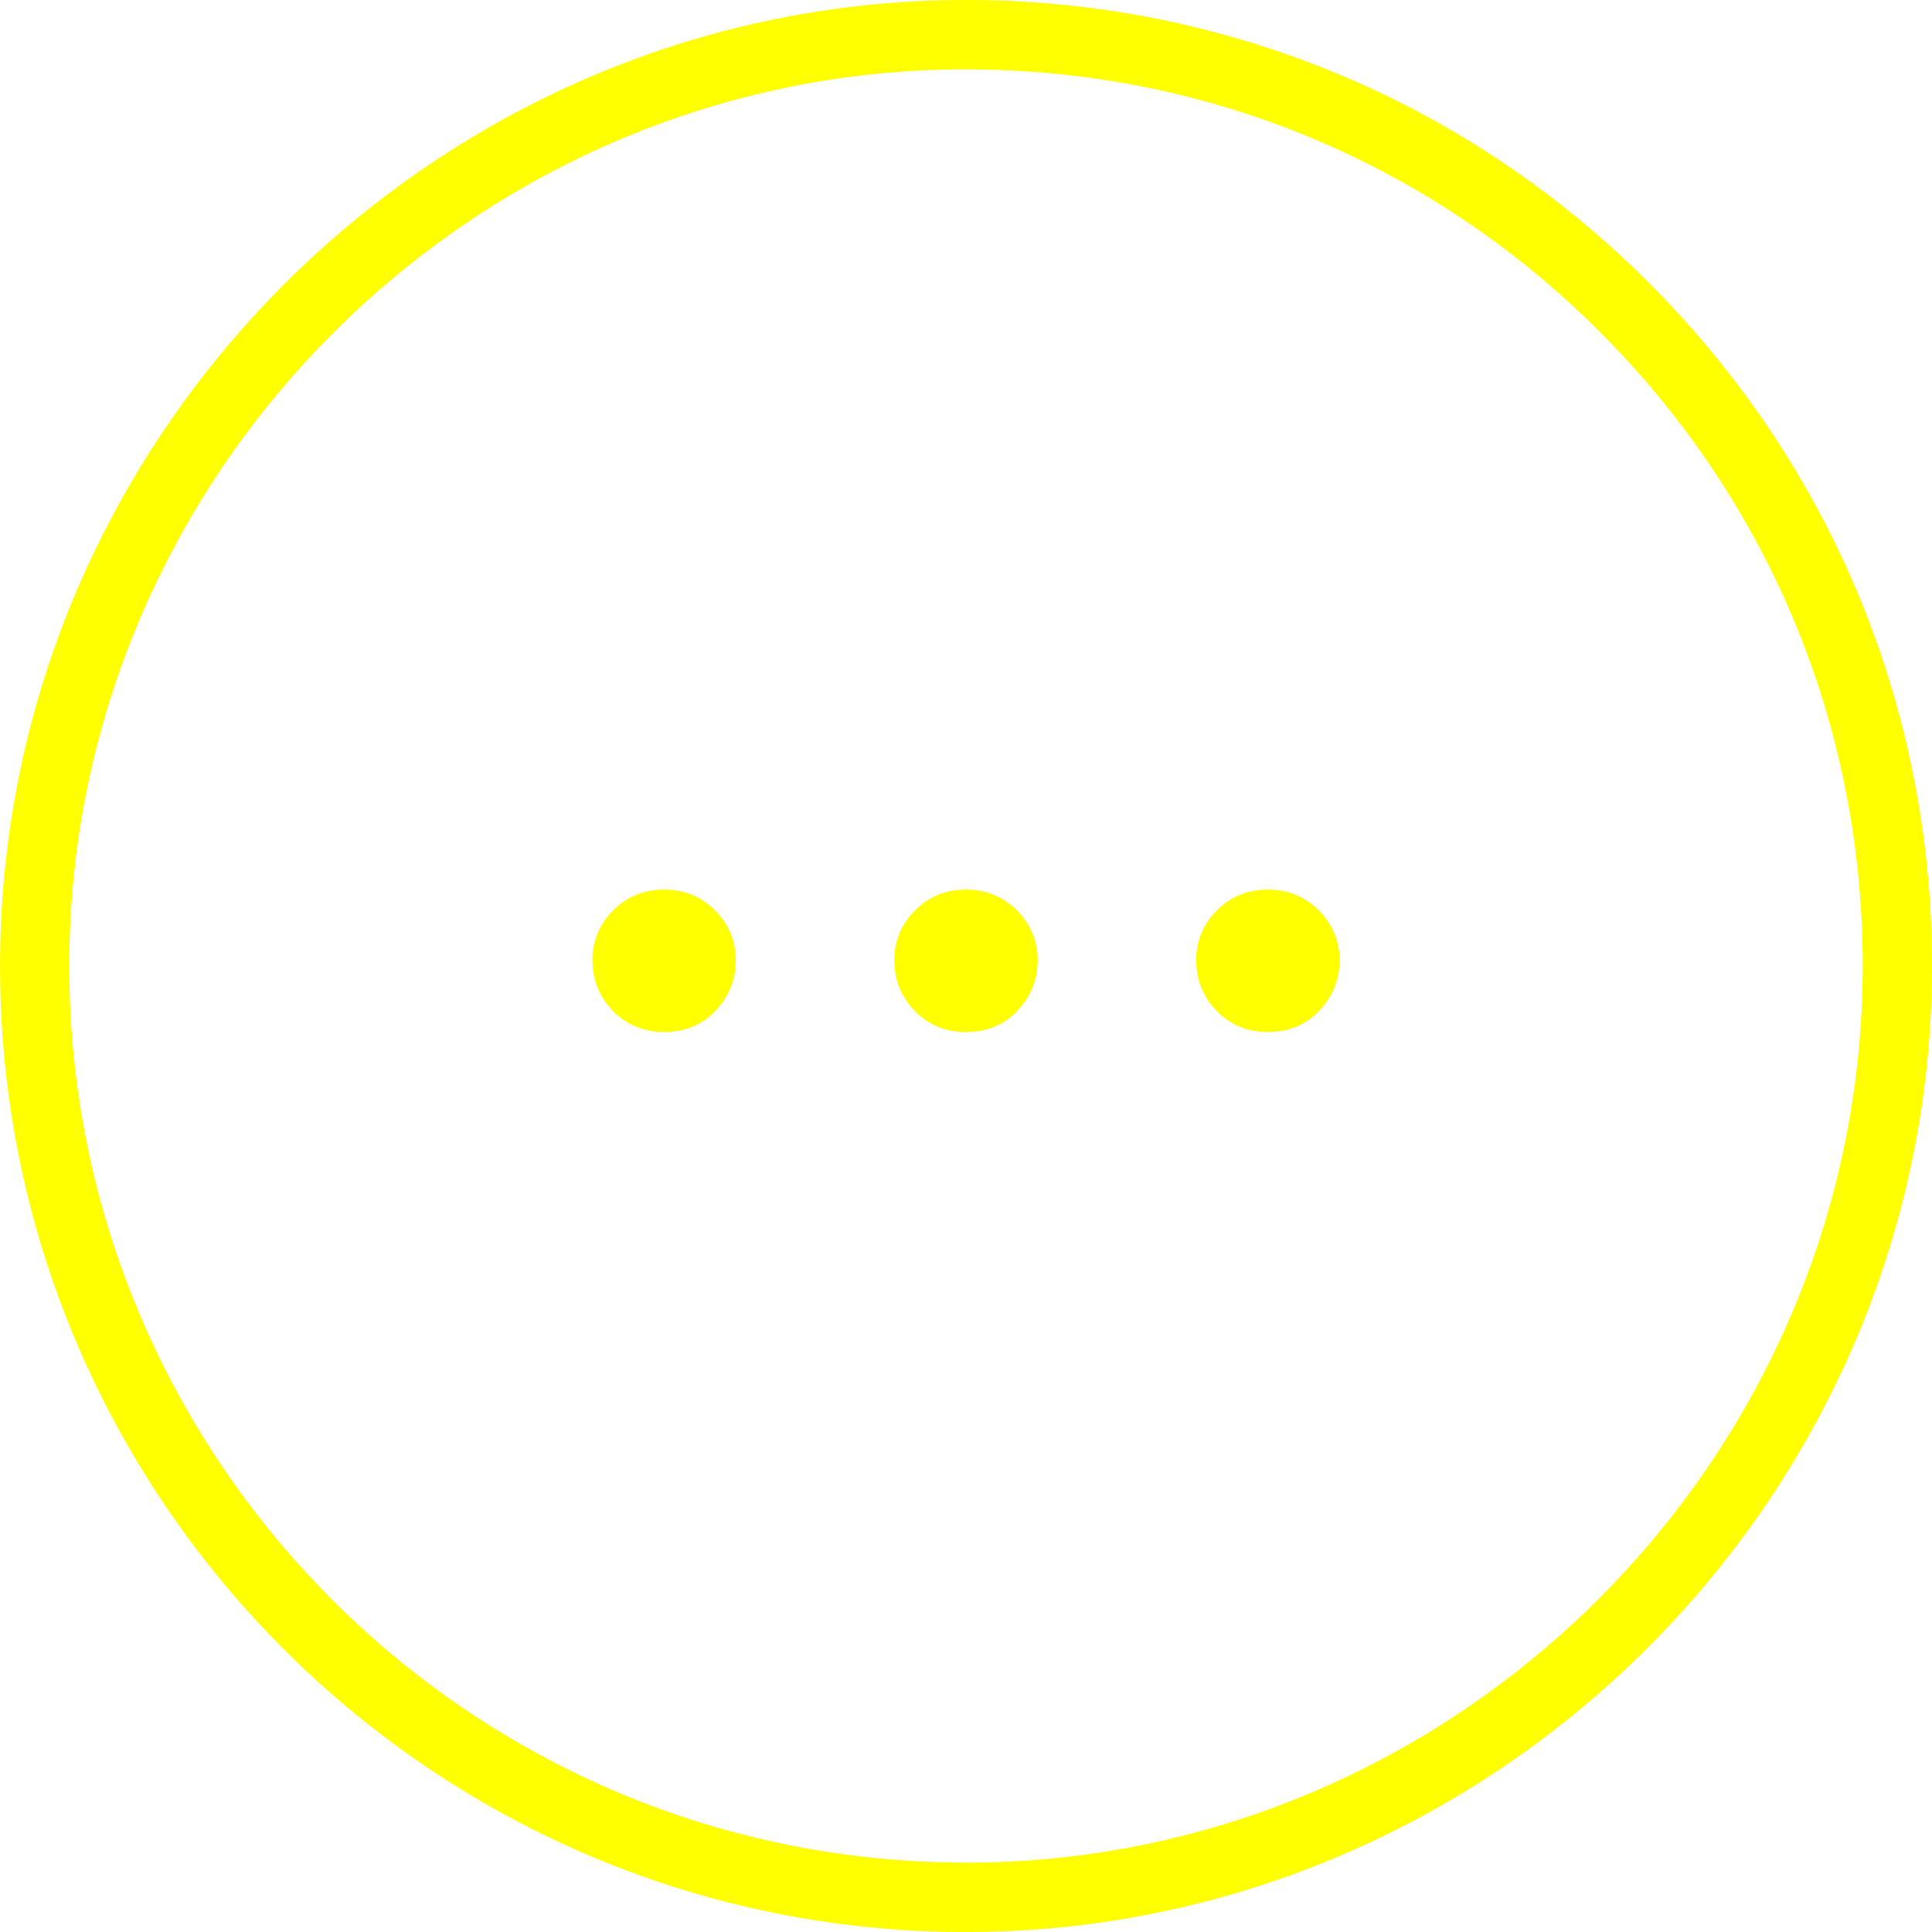
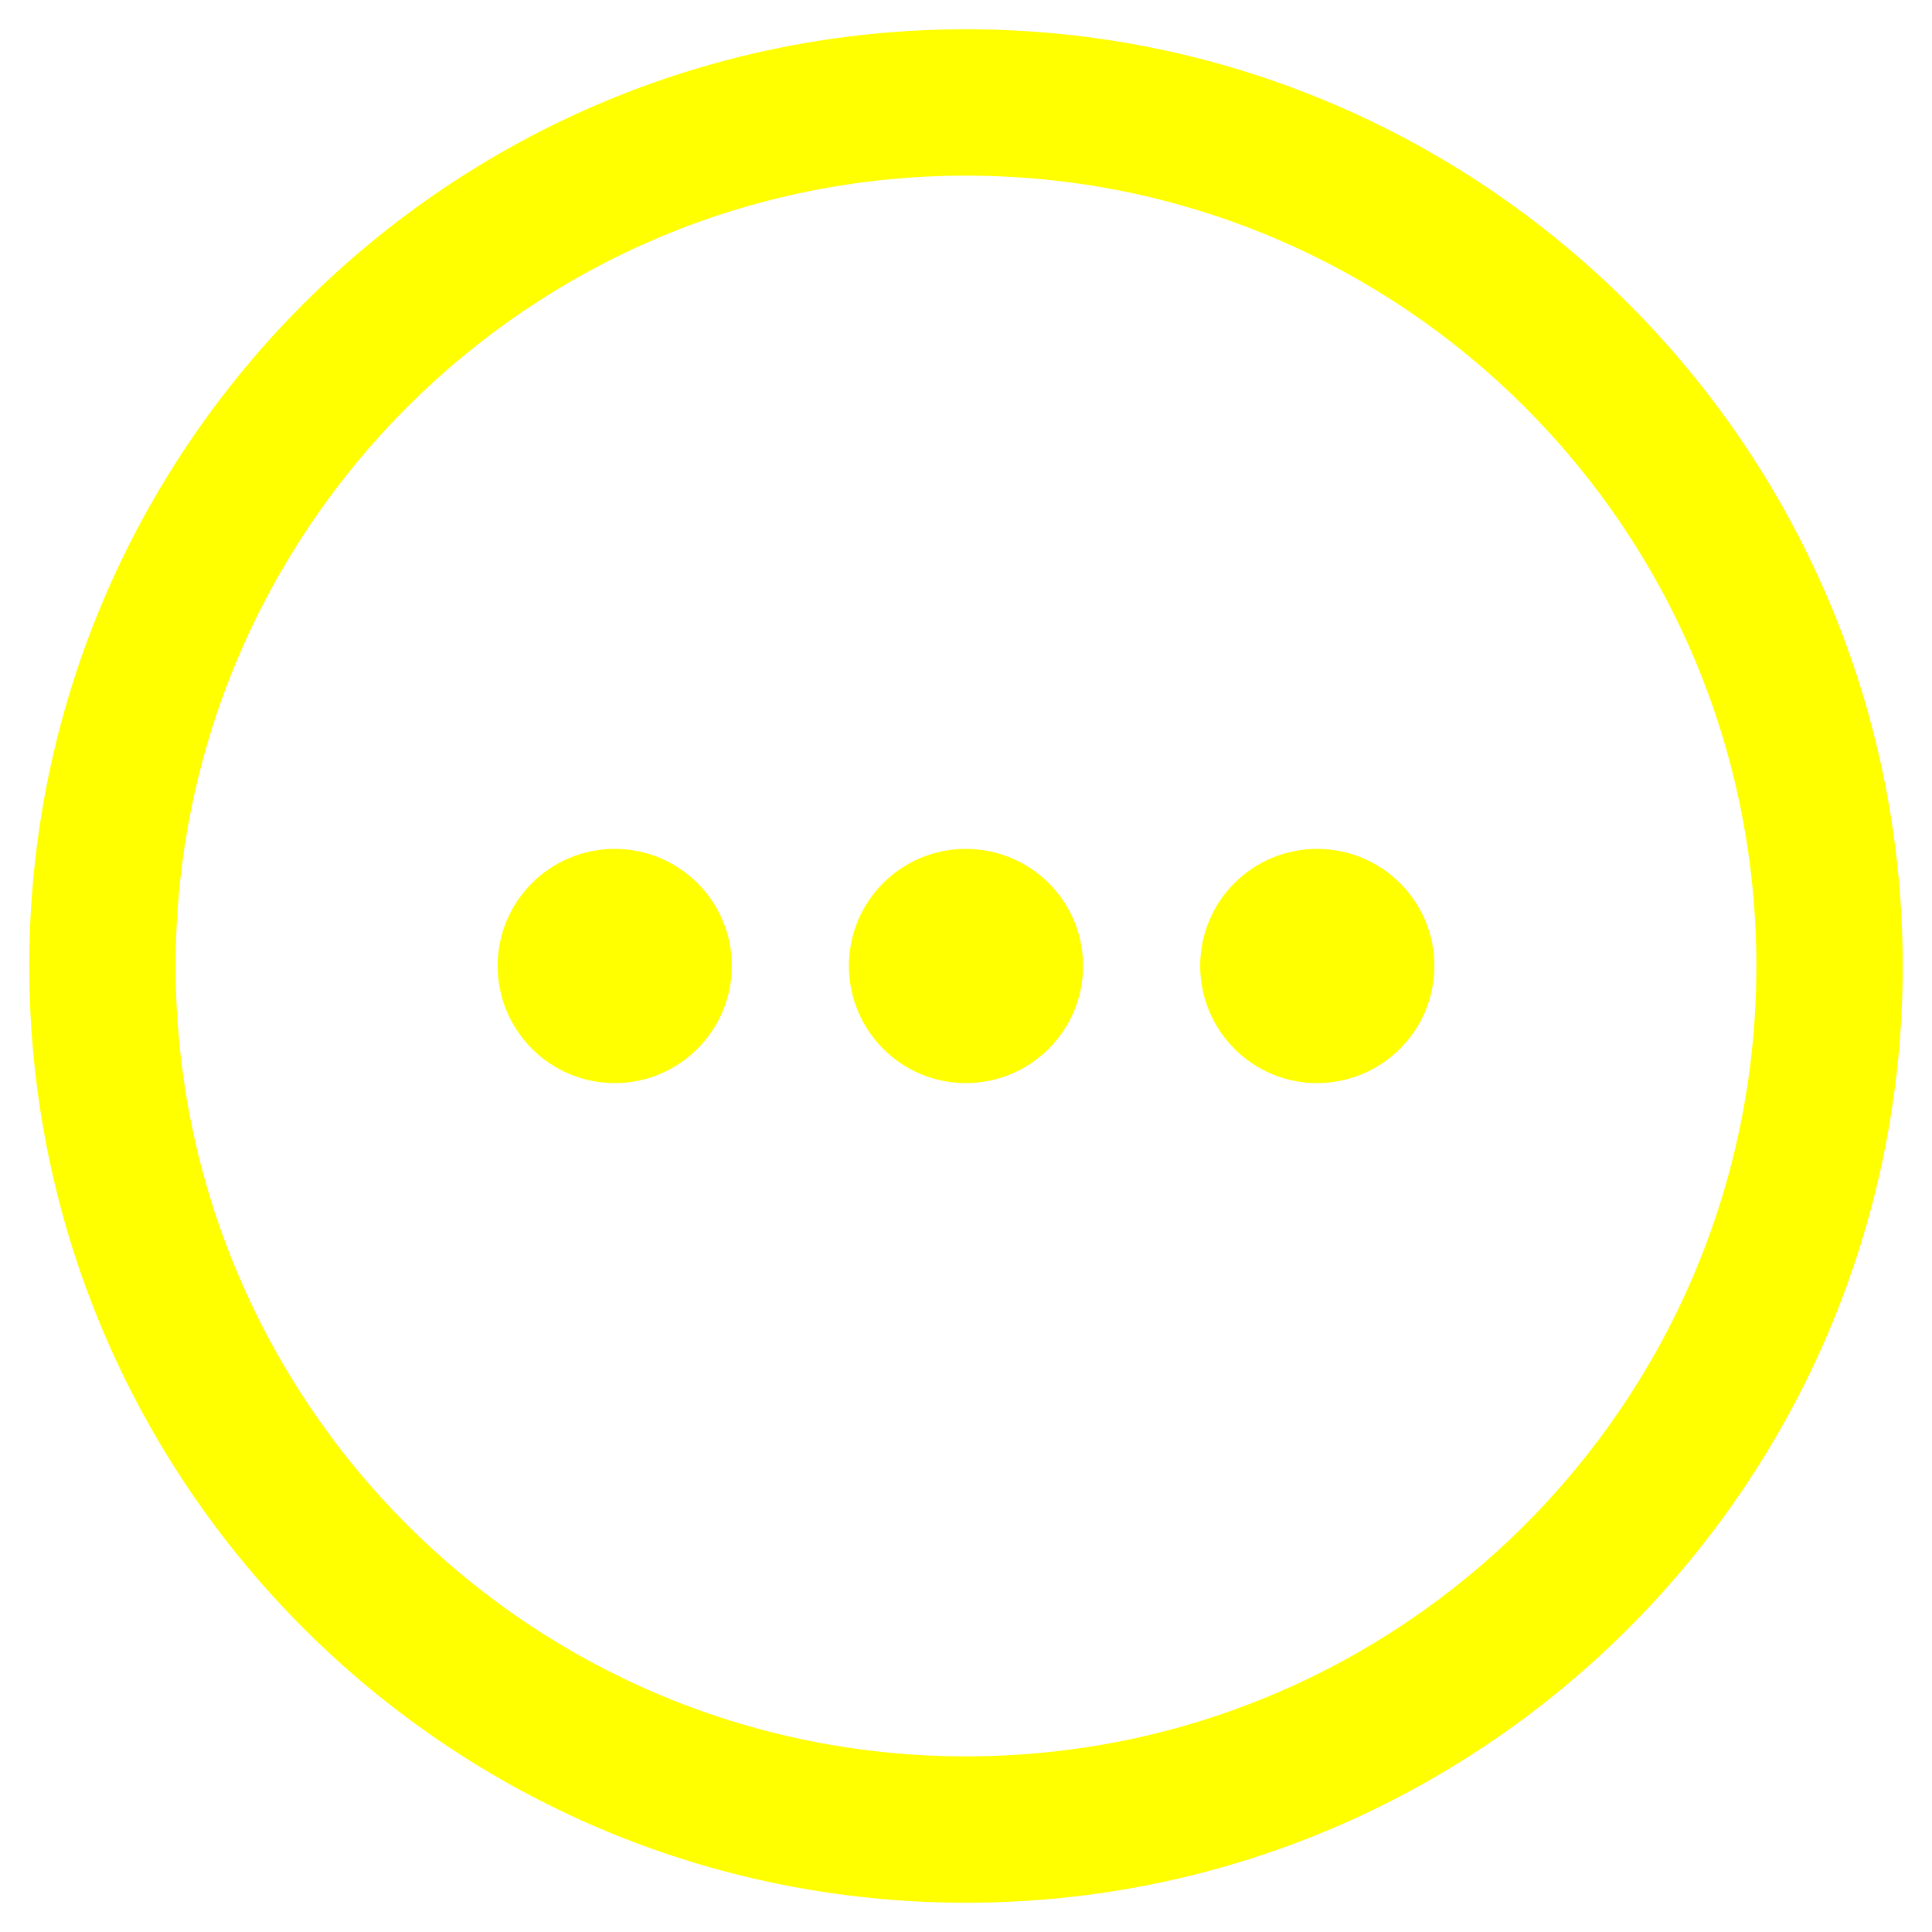
- <svg xmlns="http://www.w3.org/2000/svg" version="1.1" width="32" height="32" id="svg5023">
-   <defs id="defs5025" />
-   <g id="g5098" style="fill:#ffff00">
-     <g transform="matrix(0.5,0,0,0.5,2.3722849e-6,4.9999997e-5)" id="g5093" style="fill:#ffff00">
-       <g transform="translate(-308,-454.6476)" id="g6455" style="fill:#ffff00">
-         <g id="g6423" style="fill:#ffff00">
-           <path d="m 340.579,454.65 -0.591,-0.003 c -17.32,0 -31.665,14.09 -31.982,31.416 -0.319,17.645 13.771,32.259 31.413,32.582 l 0.588,0.003 c 17.32,0 31.671,-14.096 31.988,-31.416 0.154,-8.551 -3.026,-16.645 -8.96,-22.795 -5.934,-6.158 -13.908,-9.624 -22.456,-9.787 z m -0.572,61.7 -0.552,-0.008 c -16.373,-0.291 -29.455,-13.857 -29.155,-30.234 0.291,-16.082 13.605,-29.163 29.685,-29.163 l 0.552,0.006 c 7.937,0.137 15.337,3.365 20.842,9.08 5.511,5.71 8.464,13.224 8.321,21.15 -0.294,16.085 -13.617,29.169 -29.693,29.169 z" id="path4050" style="fill:#ffff00" />
-         </g>
-       </g>
-     </g>
+ <svg xmlns="http://www.w3.org/2000/svg" version="1.1" width="33" height="33" viewBox="0 0 33 33" id="Layer_1" xml:space="preserve">
+   <defs id="defs13447" />
+   <g transform="matrix(0.0625,0,0,0.0625,0.5,0.5)" id="g13435" style="fill:#ffff00;fill-opacity:1">
+     <path d="M 256,0 C 114.609,0 0,114.609 0,256 0,397.391 114.609,512 256,512 397.391,512 512,397.391 512,256 512,114.609 397.391,0 256,0 z m 0,472 C 136.703,472 40,375.297 40,256 40,136.703 136.703,40 256,40 c 119.297,0 216,96.703 216,216 0,119.297 -96.703,216 -216,216 z" id="path13437" style="fill:#ffff00;fill-opacity:1" />
+     <path d="M 351.938,224 C 334.266,224 320,238.297 320,255.969 320,273.641 334.266,288 351.938,288 369.672,288 384,273.641 384,255.969 384,238.297 369.672,224 351.938,224 z" id="path13439" style="fill:#ffff00;fill-opacity:1" />
+     <path d="M 255.938,224 C 238.266,224 224,238.297 224,255.969 224,273.641 238.266,288 255.938,288 273.672,288 288,273.641 288,255.969 288,238.297 273.672,224 255.938,224 z" id="path13441" style="fill:#ffff00;fill-opacity:1" />
+     <path d="m 160,224 c -17.688,0 -32,14.297 -32,31.969 0,17.672 14.312,32.031 32,32.031 17.656,0 32,-14.359 32,-32.031 C 192,238.297 177.656,224 160,224 z" id="path13443" style="fill:#ffff00;fill-opacity:1" />
  </g>
-   <text x="8.5" y="16.811" id="text5184" xml:space="preserve" style="font-size:20px;font-style:normal;font-variant:normal;font-weight:normal;font-stretch:normal;text-align:start;line-height:50%;letter-spacing:0px;word-spacing:0px;writing-mode:lr-tb;text-anchor:start;fill:#ffff00;fill-opacity:1;stroke:none;font-family:Times New Roman;-inkscape-font-specification:'Times New Roman,'">
-     <tspan x="8.5" y="16.811" id="tspan5186" style="fill:#ffff00">...</tspan>
-   </text>
</svg>
